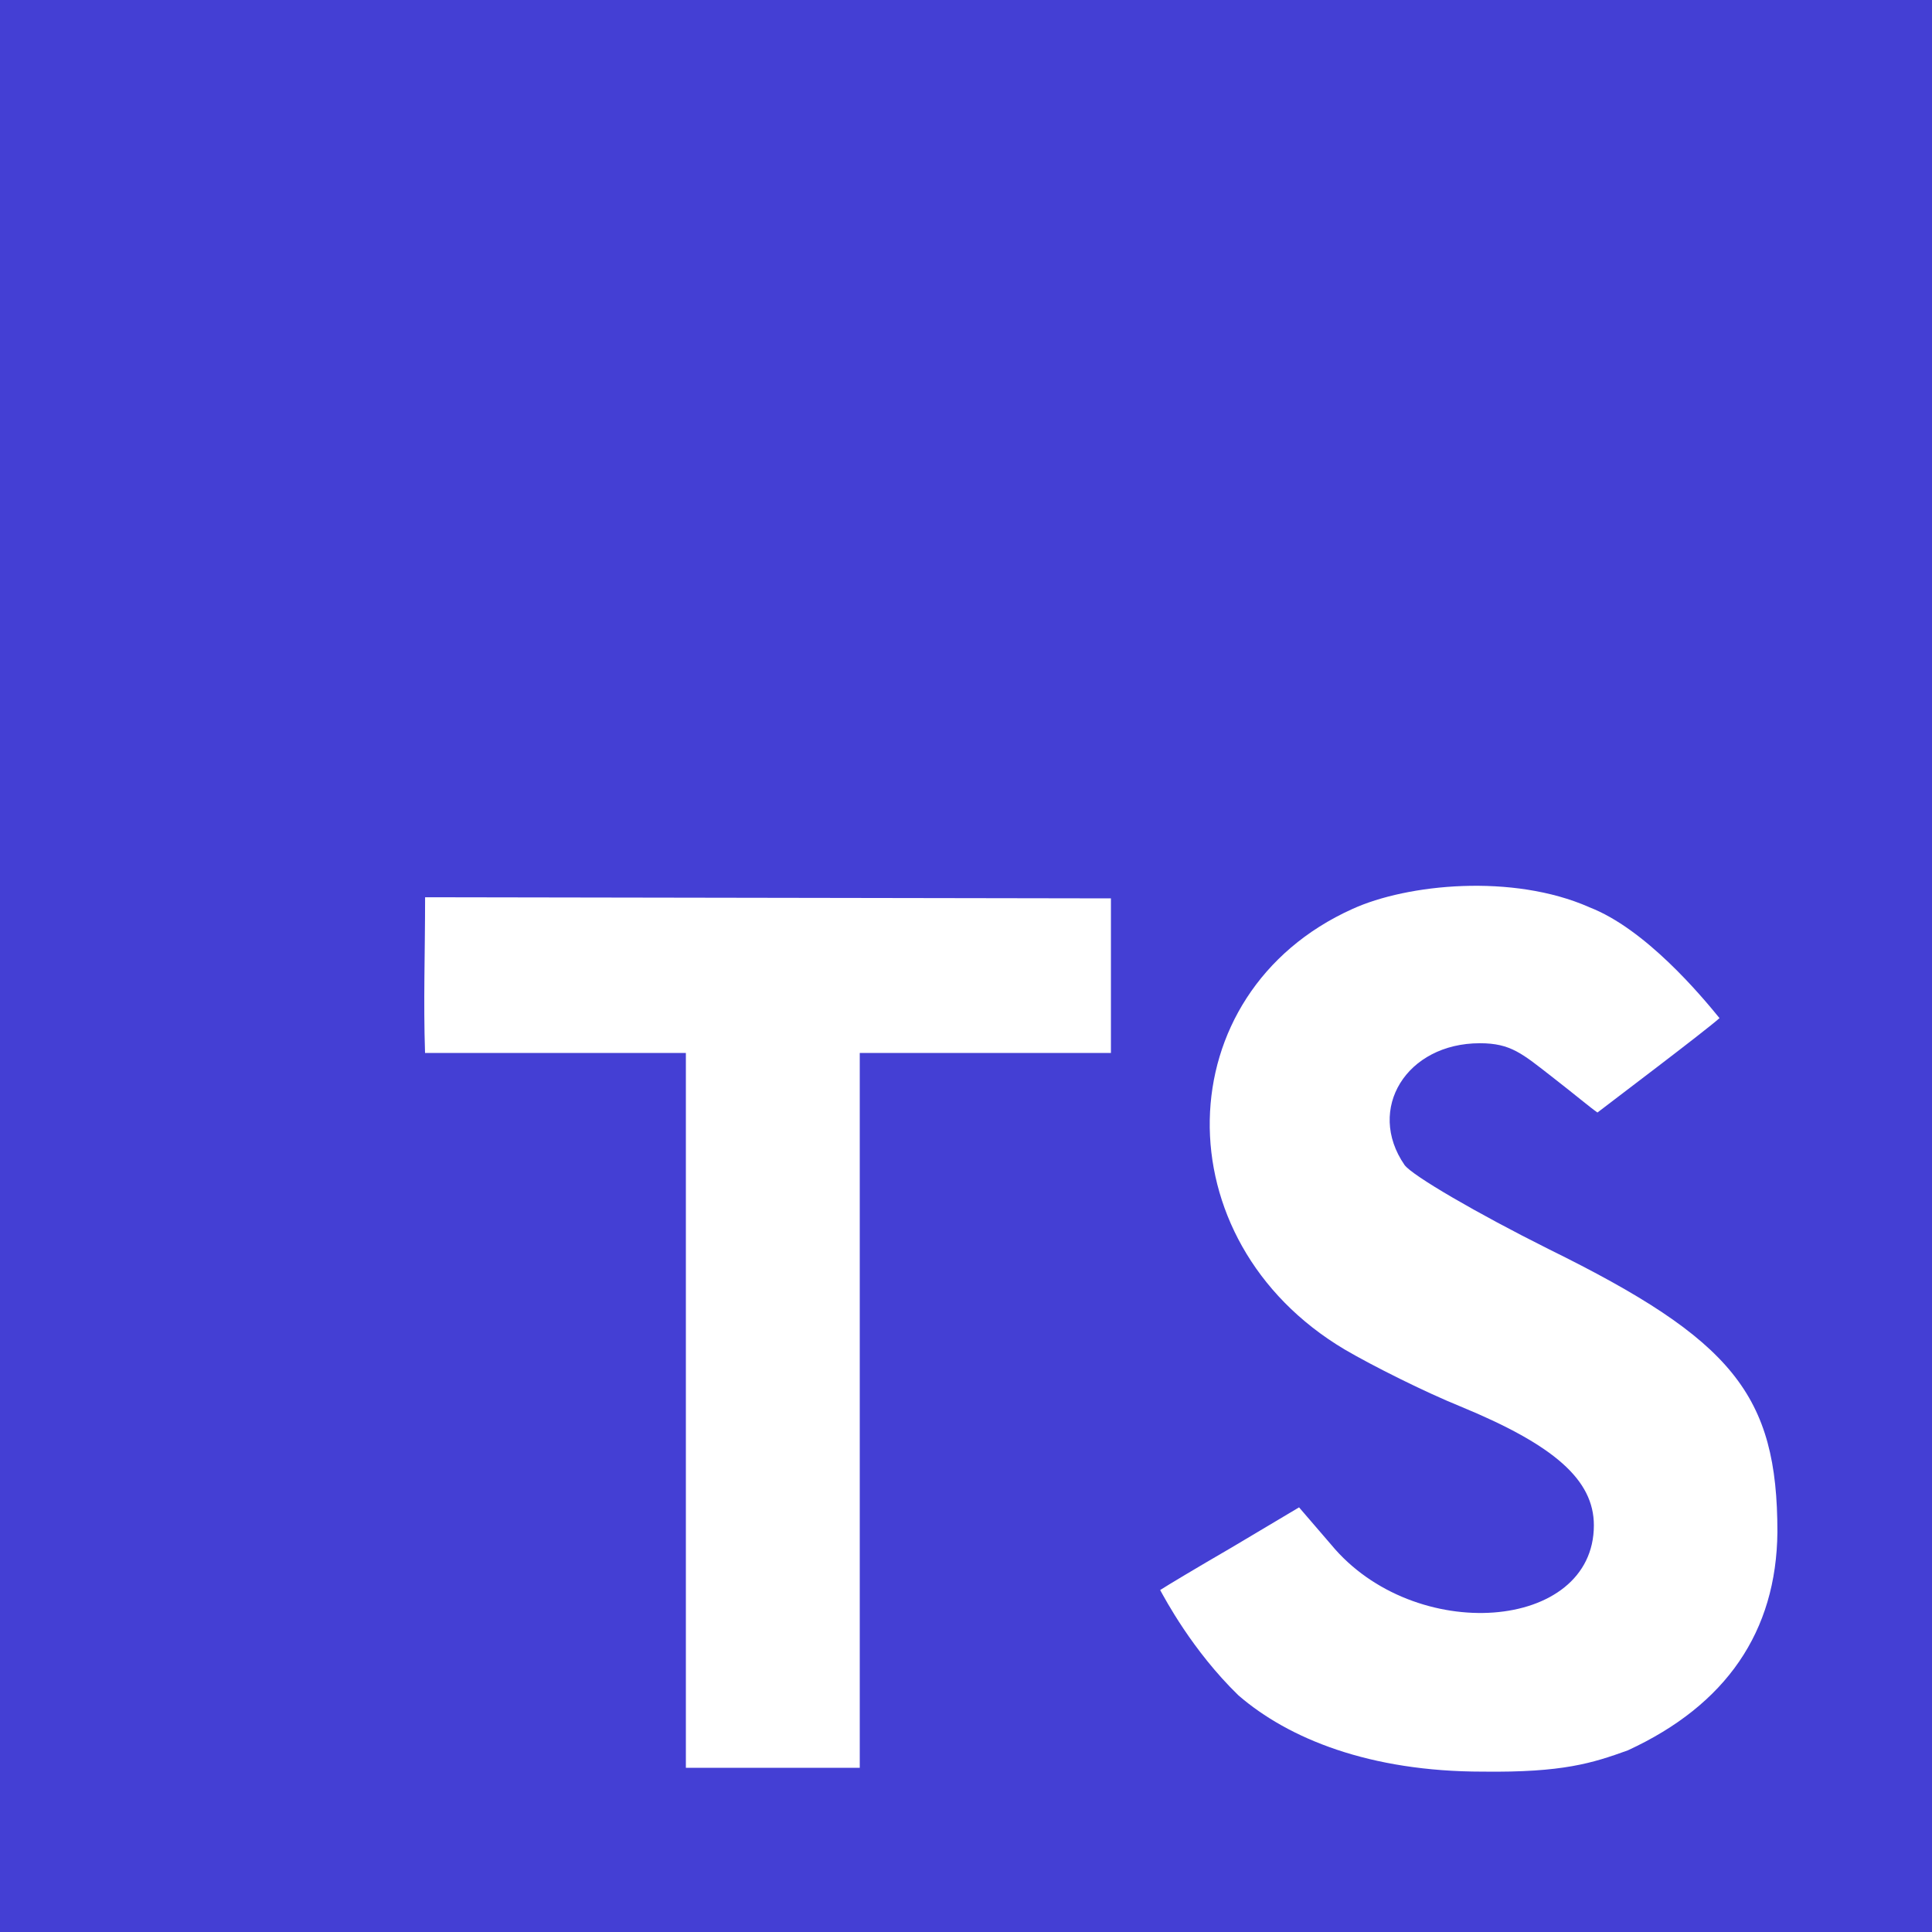
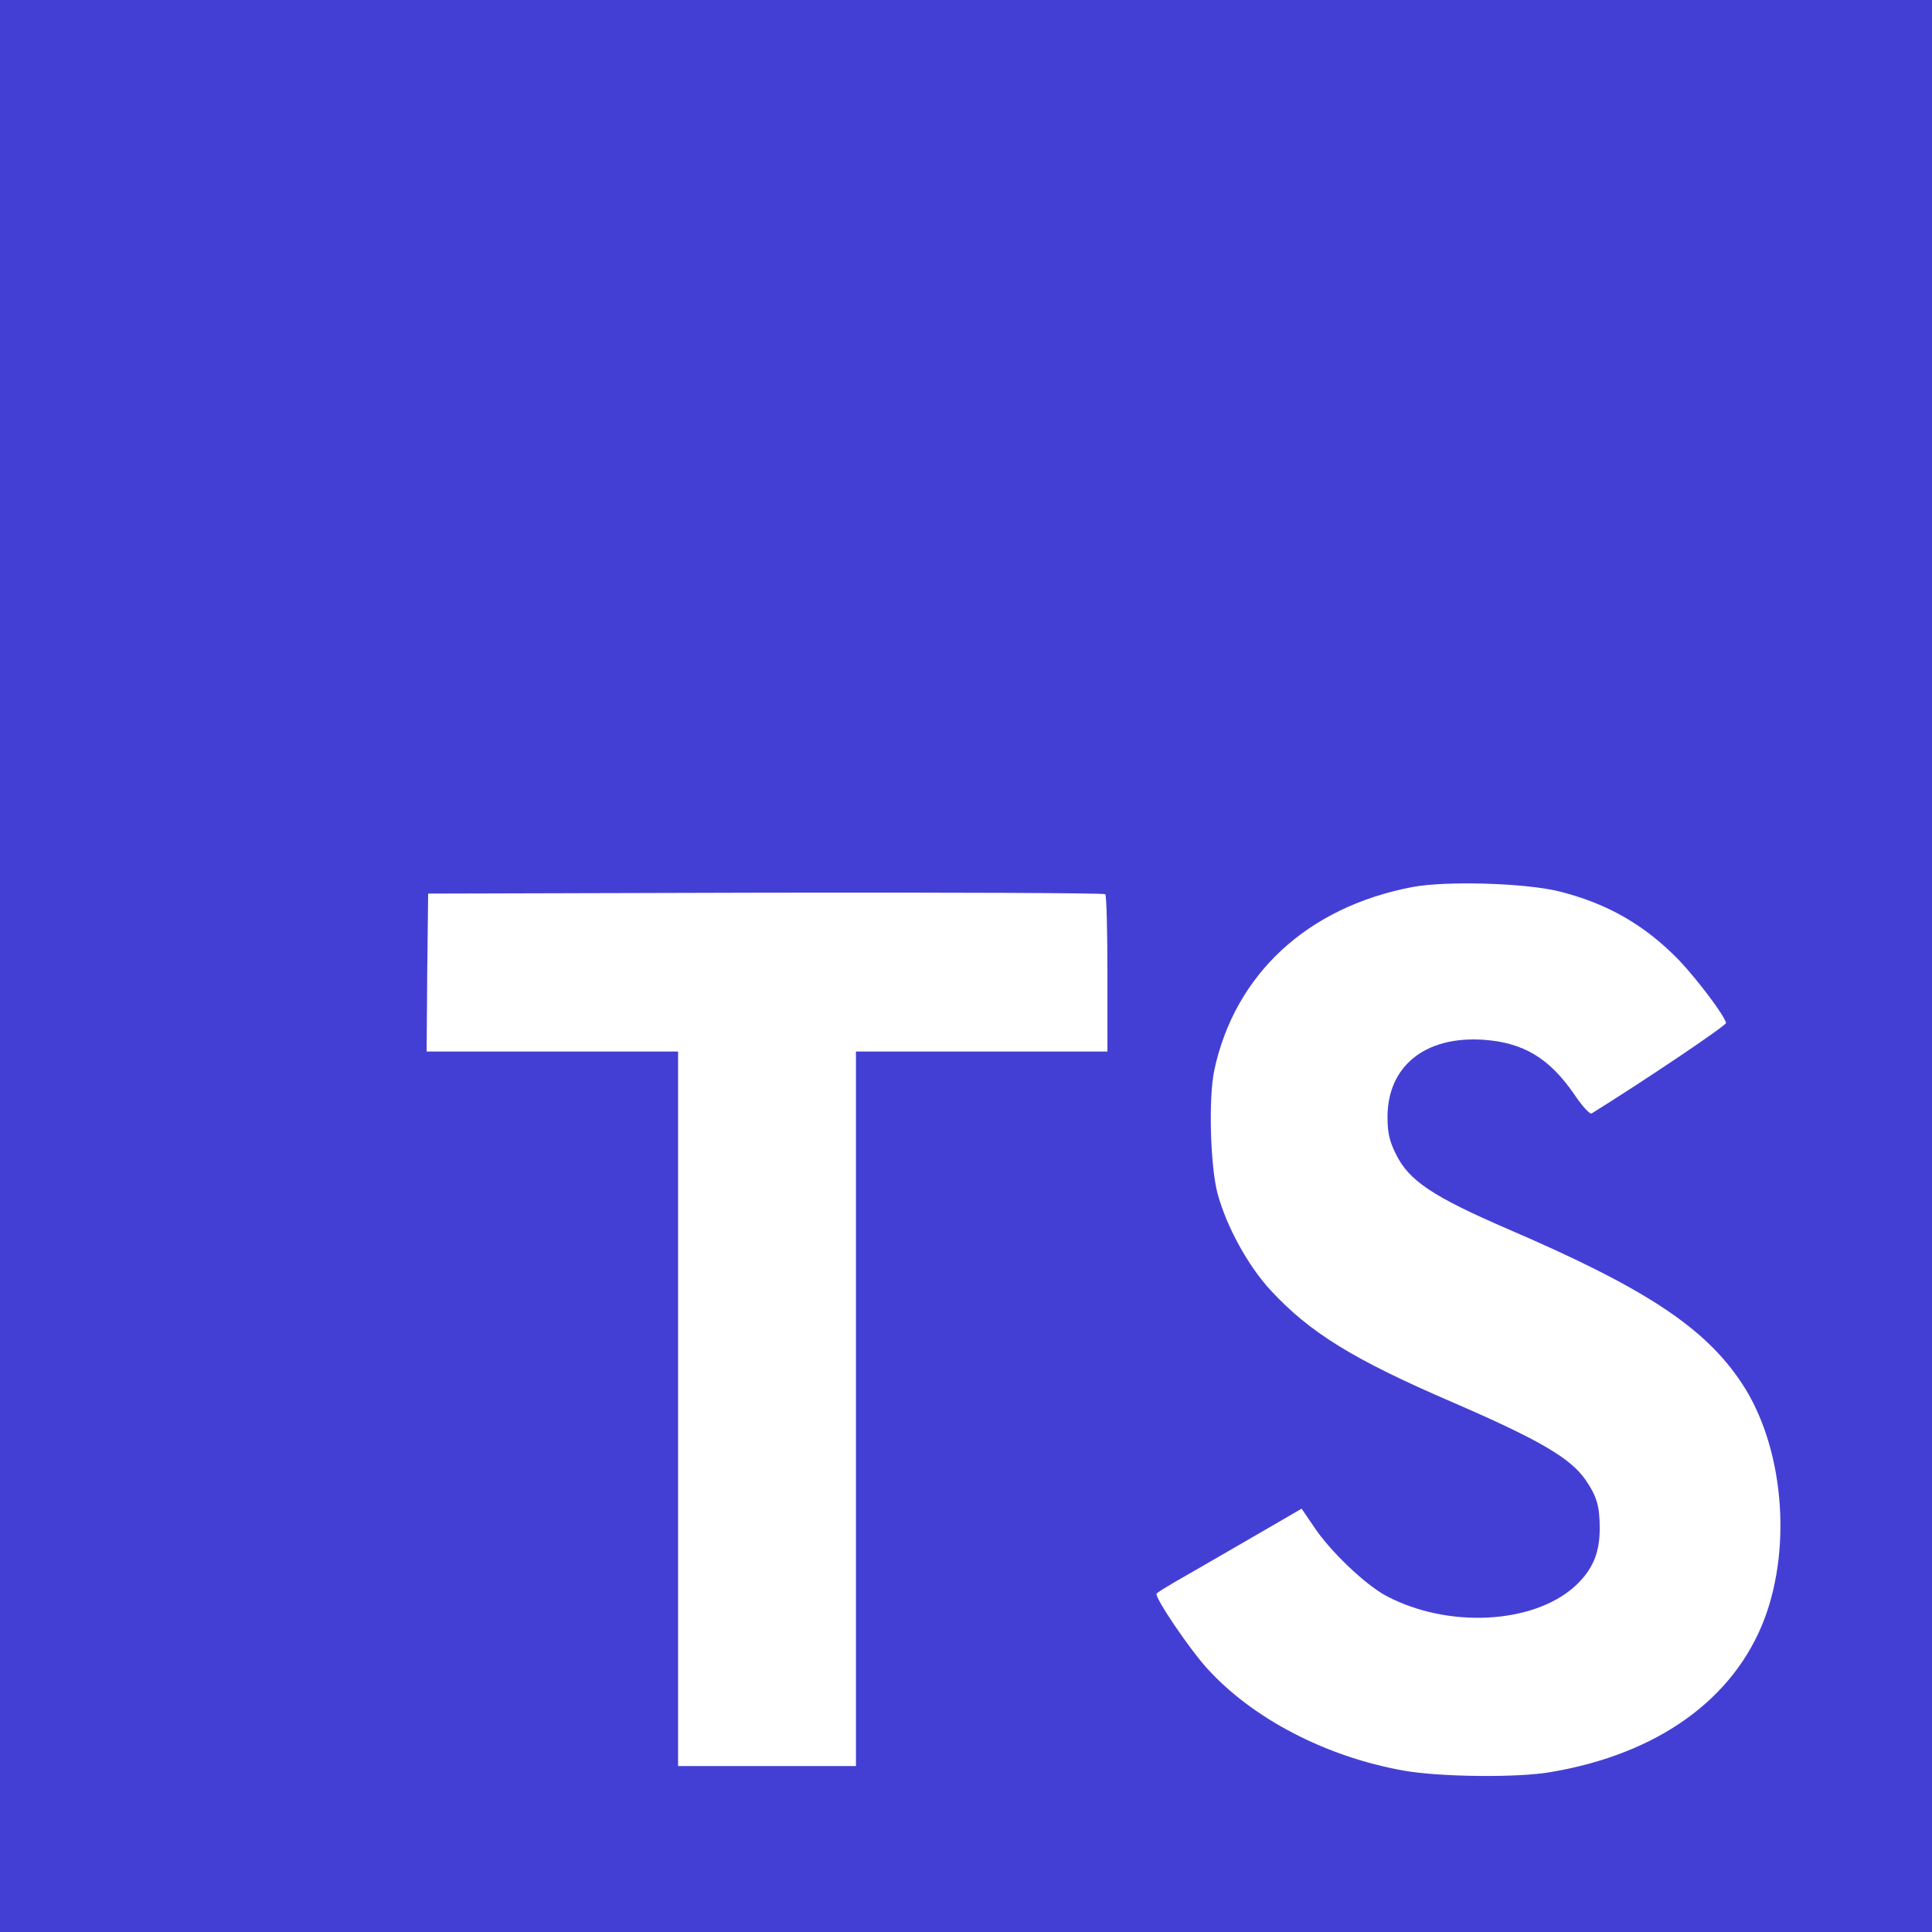
- <svg xmlns="http://www.w3.org/2000/svg" viewBox="0 0 128 128" version="1.1">
-   <g id="surface1">
-     <rect x="0" y="0" width="128" height="128" style="fill:rgb(26.667%,24.706%,83.137%);fill-opacity:1;stroke:none;" />
-     <path style=" stroke:none;fill-rule:nonzero;fill:rgb(100%,100%,100%);fill-opacity:1;" d="M 73.602 69.762 L 56.961 69.762 L 56.961 117.121 L 45.441 117.121 L 45.441 69.762 L 28.16 69.762 C 28.047 66.266 28.16 63.398 28.164 59.445 L 73.602 59.52 Z M 105.281 60.102 C 109.004 61.523 112.723 65.977 113.922 67.453 C 112.949 68.324 106.734 73.012 105.836 73.707 C 105.371 73.387 104.277 72.469 102.848 71.359 C 100.848 69.805 100.098 69.117 98.047 69.117 C 93.184 69.117 90.496 73.473 93.055 77.184 C 93.566 77.887 97.855 80.383 102.59 82.75 C 114.816 88.766 117.758 92.414 117.758 101.504 C 117.695 108.098 114.367 112.961 107.84 115.969 C 105.496 116.812 103.551 117.441 98.238 117.375 C 90.75 117.375 85.375 115.199 82.047 112.32 C 78.973 109.332 77.172 105.895 76.863 105.344 C 77.367 105.02 79.168 103.938 81.598 102.527 L 86.066 99.867 L 88.191 102.336 C 93.695 108.992 105.598 108.098 105.598 101.055 C 105.598 98.047 102.977 95.742 96.766 93.184 C 94.398 92.223 90.945 90.496 89.086 89.406 C 76.926 82.176 77.246 65.793 89.598 60.223 C 93.246 58.559 100.215 57.871 105.281 60.098 Z M 105.281 60.102 " />
+ <svg xmlns="http://www.w3.org/2000/svg" width="800px" height="800px" viewBox="0 0 256 256" version="1.1" preserveAspectRatio="xMidYMid" fill="#000000">
+   <g id="SVGRepo_bgCarrier" stroke-width="0" />
+   <g id="SVGRepo_tracerCarrier" stroke-linecap="round" stroke-linejoin="round" />
+   <g id="SVGRepo_iconCarrier">
+     <g>
+       <polygon fill="#443fd4" transform="translate(128, 128) scale(1, -1) translate(-128, -128) " points="0 128 0 0 128 0 256 0 256 128 256 256 128 256 0 256"> </polygon>
+       <path d="M146.658,223.437 L146.739,212.953 L130.079,212.953 L113.419,212.953 L113.419,165.613 L113.419,118.274 L101.635,118.274 L89.851,118.274 L89.851,165.613 L89.851,212.953 L73.19,212.953 L56.53,212.953 L56.53,223.234 C56.53,228.923 56.652,233.677 56.814,233.799 C56.936,233.961 77.213,234.043 101.797,234.002 L146.536,233.88 L146.658,223.437 Z" fill="#FFFFFF" transform="translate(101.6346, 176.143) rotate(-180) translate(-101.6346, -176.143) "> </path>
+       <path d="M206.567,234.272 C213.068,232.647 218.026,229.762 222.577,225.048 C224.934,222.529 228.428,217.937 228.713,216.84 C228.794,216.515 217.66,209.038 210.915,204.852 C210.671,204.69 209.696,205.746 208.598,207.372 C205.307,212.167 201.853,214.239 196.57,214.605 C188.809,215.133 183.811,211.07 183.852,204.284 C183.852,202.292 184.136,201.114 184.949,199.489 C186.656,195.953 189.825,193.84 199.781,189.533 C218.107,181.65 225.949,176.449 230.826,169.053 C236.271,160.804 237.49,147.638 233.792,137.845 C229.729,127.199 219.651,119.966 205.469,117.569 C201.081,116.797 190.678,116.918 185.965,117.772 C175.684,119.6 165.932,124.68 159.918,131.344 C157.561,133.945 152.969,140.731 153.254,141.218 C153.376,141.381 154.432,142.031 155.61,142.722 C156.748,143.372 161.056,145.851 165.119,148.207 L172.474,152.474 L174.018,150.198 C176.172,146.907 180.885,142.397 183.73,140.893 C191.897,136.586 203.113,137.195 208.639,142.153 C210.996,144.306 211.971,146.541 211.971,149.833 C211.971,152.799 211.605,154.099 210.061,156.334 C208.07,159.179 204.007,161.576 192.466,166.574 C179.26,172.263 173.571,175.798 168.37,181.406 C165.363,184.657 162.518,189.858 161.34,194.206 C160.365,197.823 160.121,206.884 160.893,210.541 C163.616,223.301 173.246,232.2 187.143,234.841 C191.654,235.694 202.137,235.369 206.567,234.272 Z" fill="#FFFFFF" transform="translate(194.5785, 176.1902) scale(1, -1) translate(-194.5785, -176.1902) "> </path>
+     </g>
  </g>
</svg>
